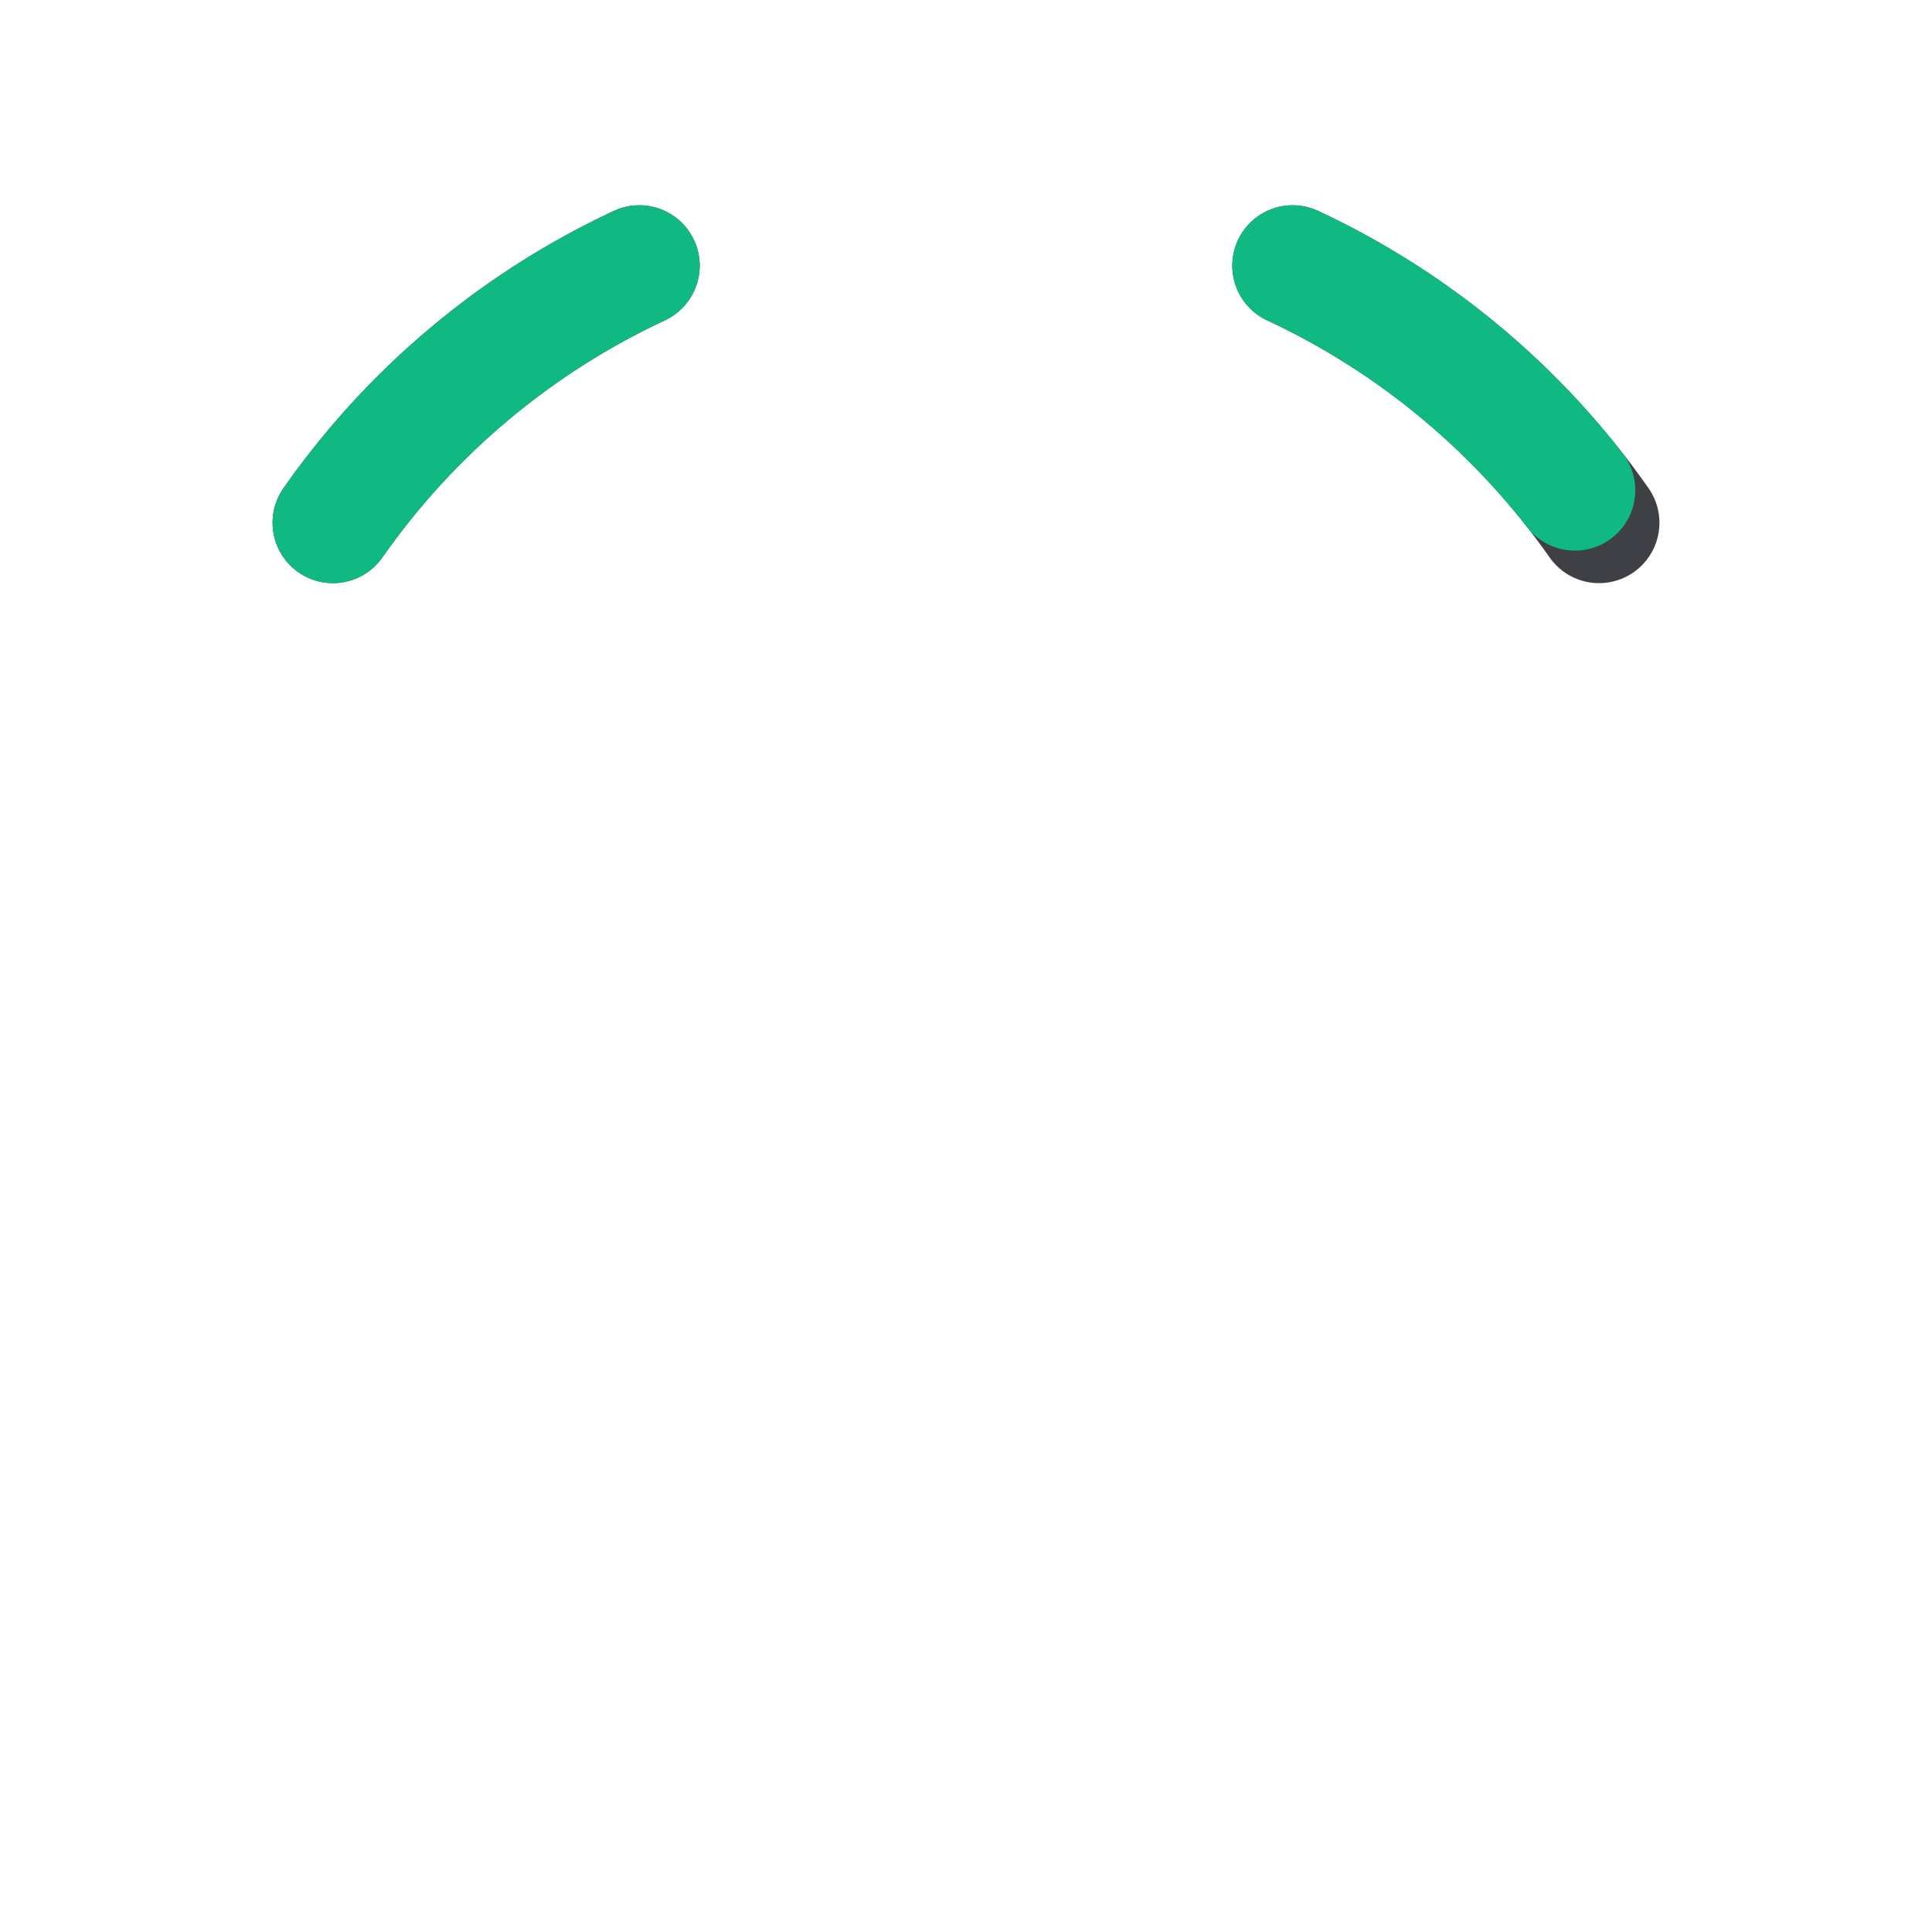
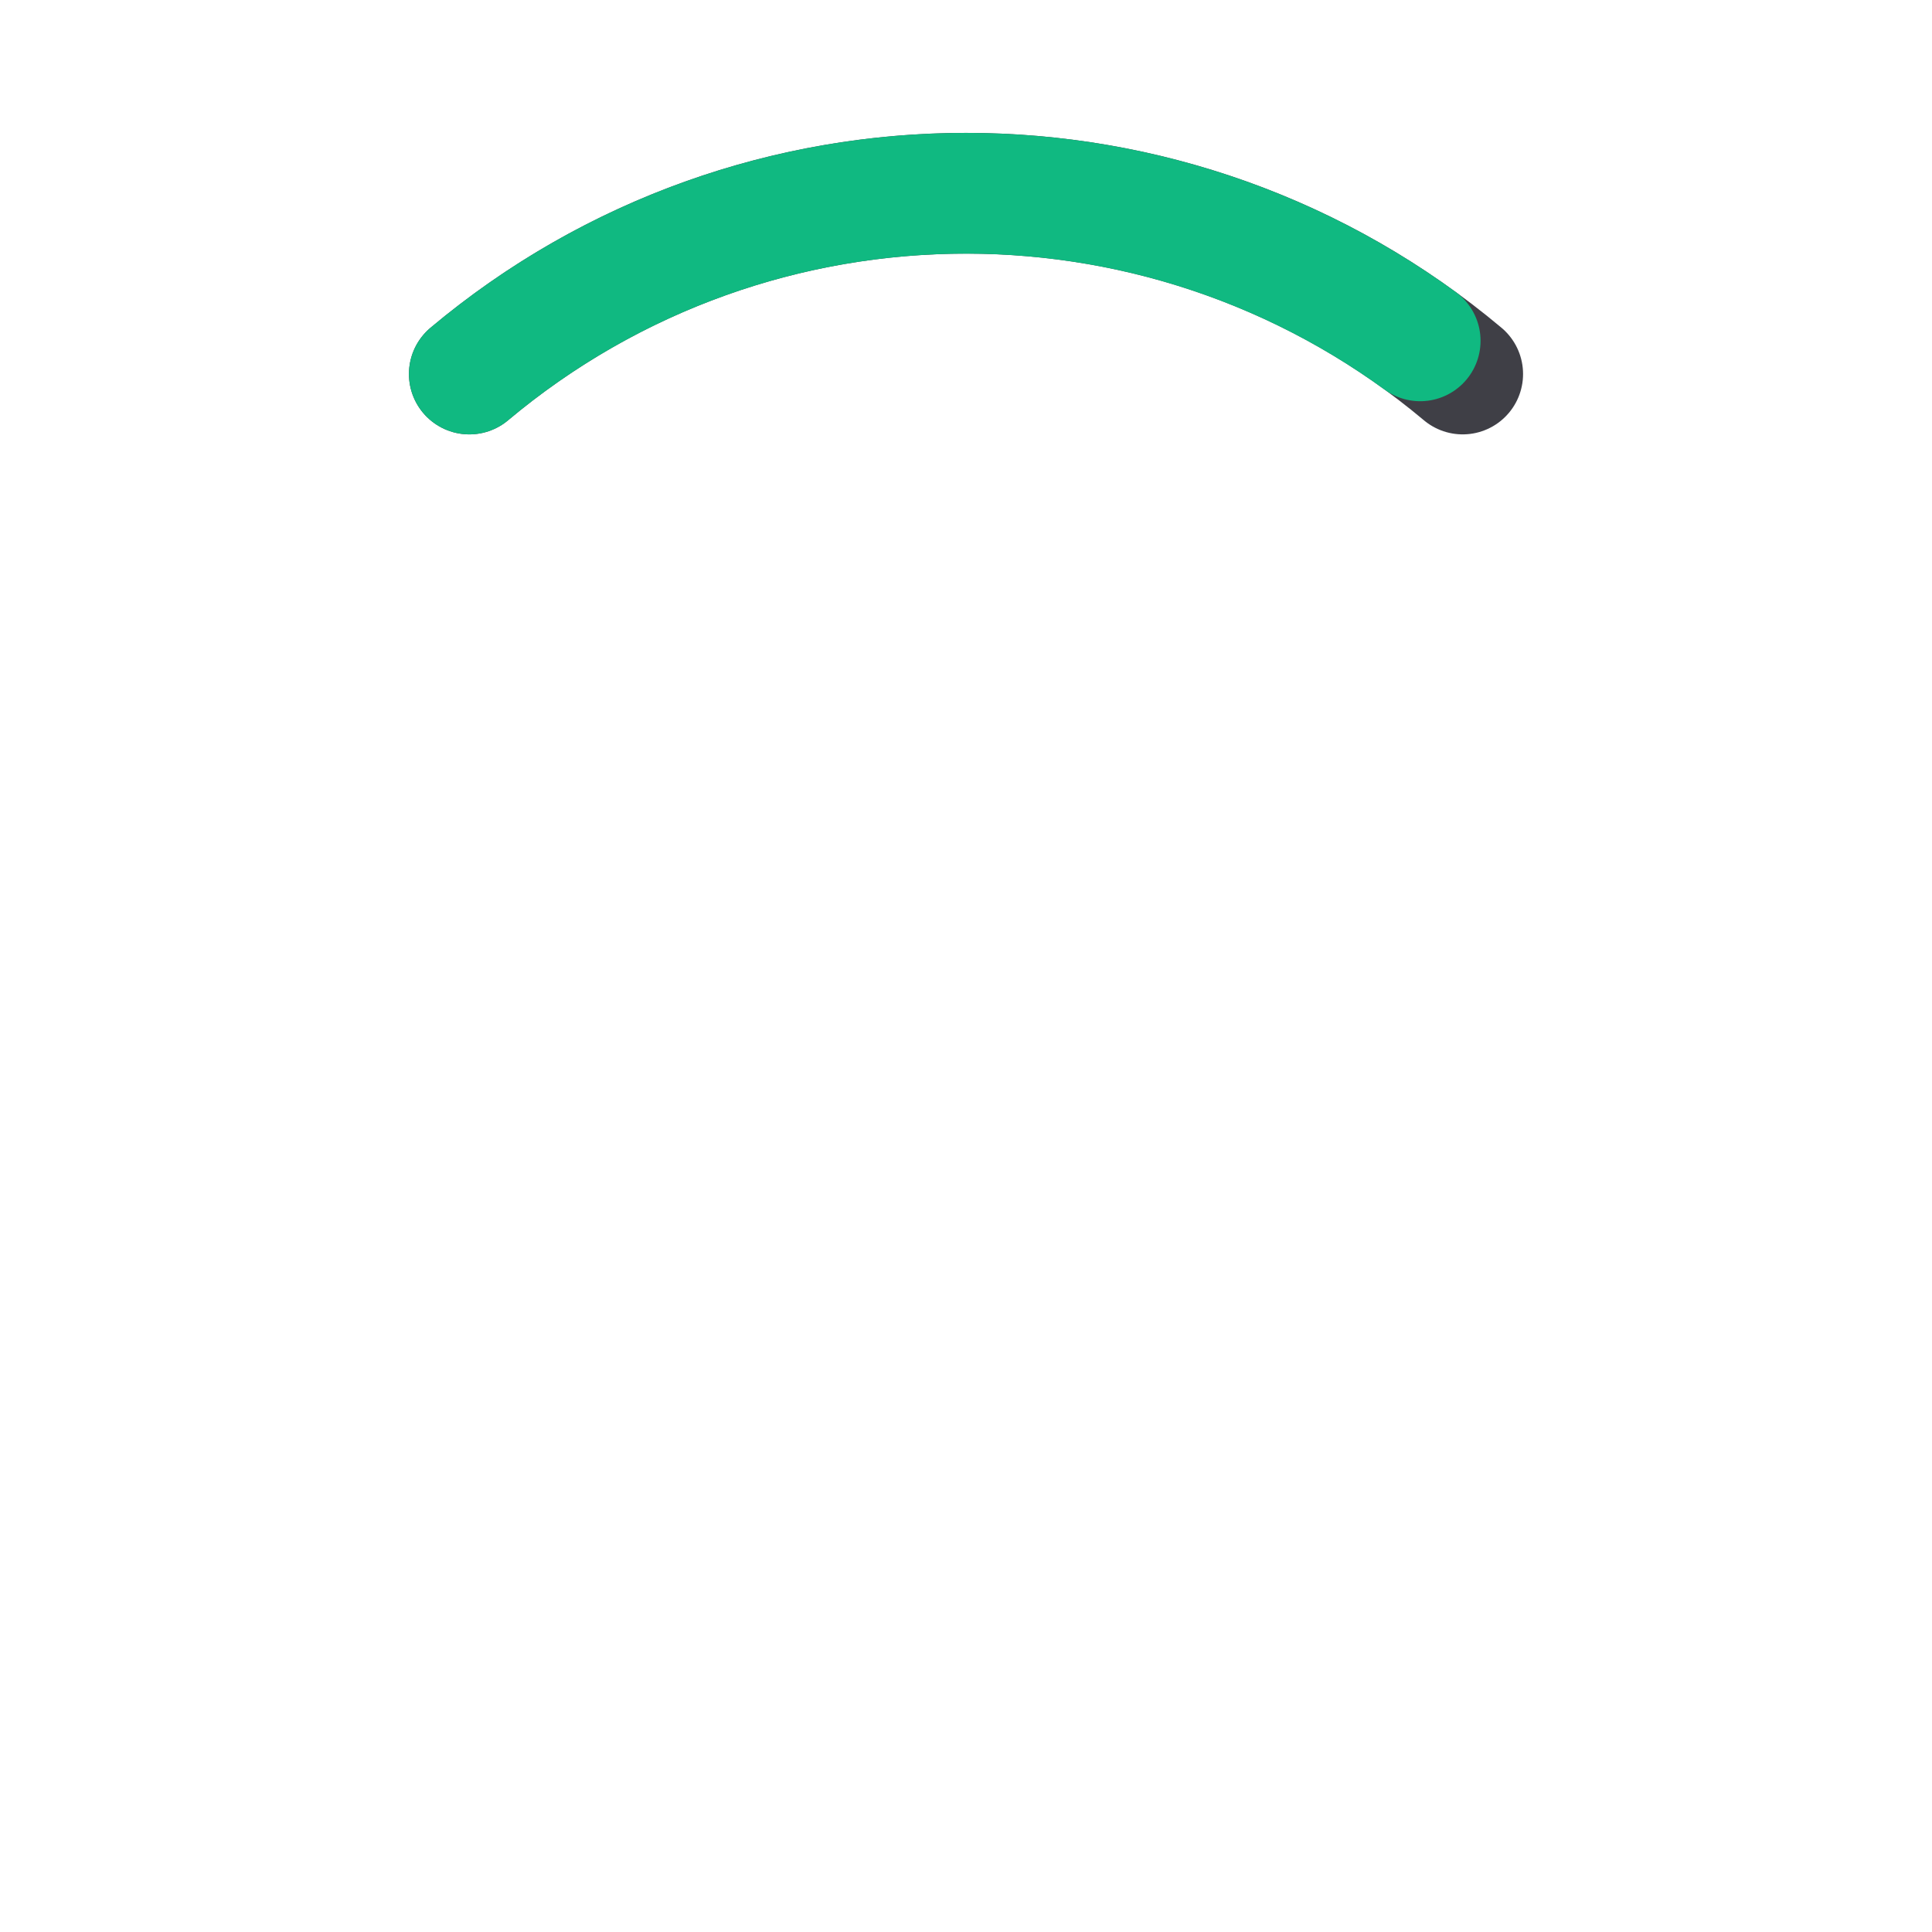
<svg xmlns="http://www.w3.org/2000/svg" viewBox="0 0 120 120">
-   <path d="M 20.68 32.47 A 48.0 48.0 0 0 1 39.71 16.50" fill="none" stroke="#3f3f46" stroke-width="7.5" stroke-linecap="round" />
-   <path d="M 80.29 16.50 A 48.0 48.0 0 0 1 99.32 32.47" fill="none" stroke="#3f3f46" stroke-width="7.5" stroke-linecap="round" />
-   <path d="M 20.68 32.47 A 48.0 48.0 0 0 1 39.71 16.50" fill="none" stroke="#10b981" stroke-width="7.5" stroke-linecap="round" />
-   <path d="M 80.29 16.50 A 48.0 48.0 0 0 1 97.82 30.45" fill="none" stroke="#10b981" stroke-width="7.5" stroke-linecap="round" />
+   <path d="M 29.15 23.23 A 48.0 48.0 0 0 1 90.85 23.23" fill="none" stroke="#3f3f46" stroke-width="7.5" stroke-linecap="round" />
+   <path d="M 29.15 23.23 A 48.0 48.0 0 0 1 88.21 21.17" fill="none" stroke="#10b981" stroke-width="7.5" stroke-linecap="round" />
</svg>
